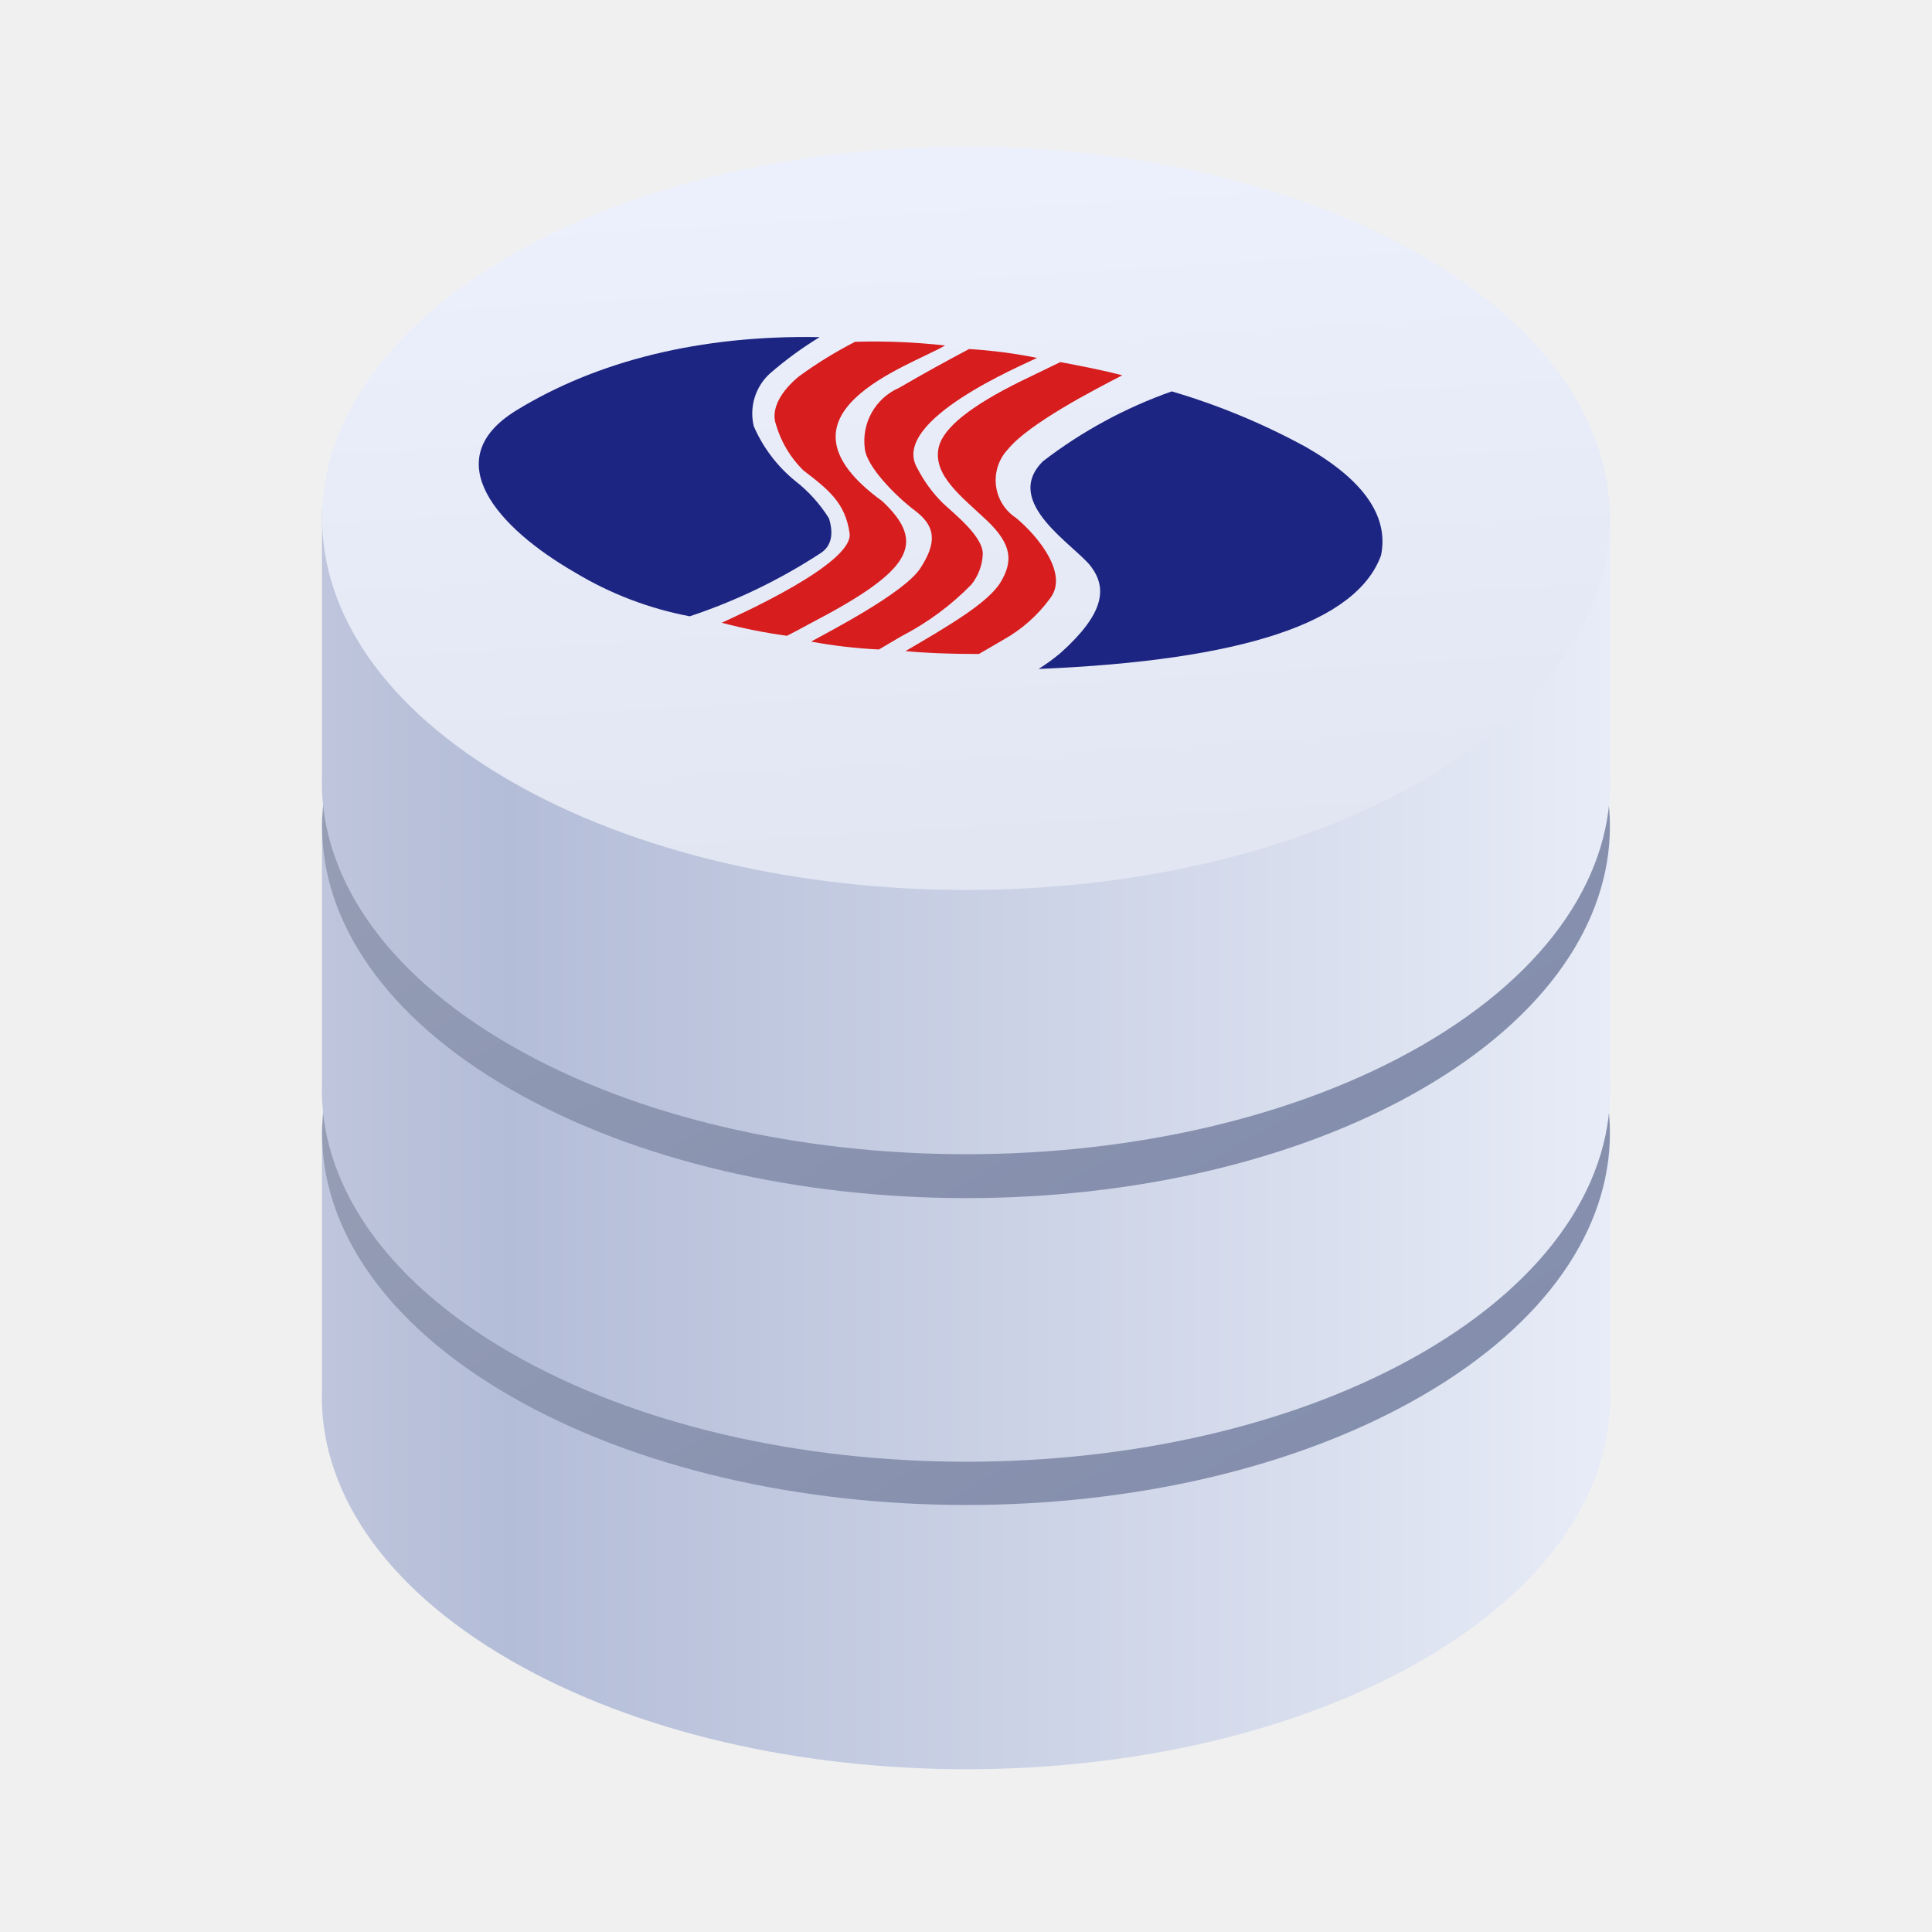
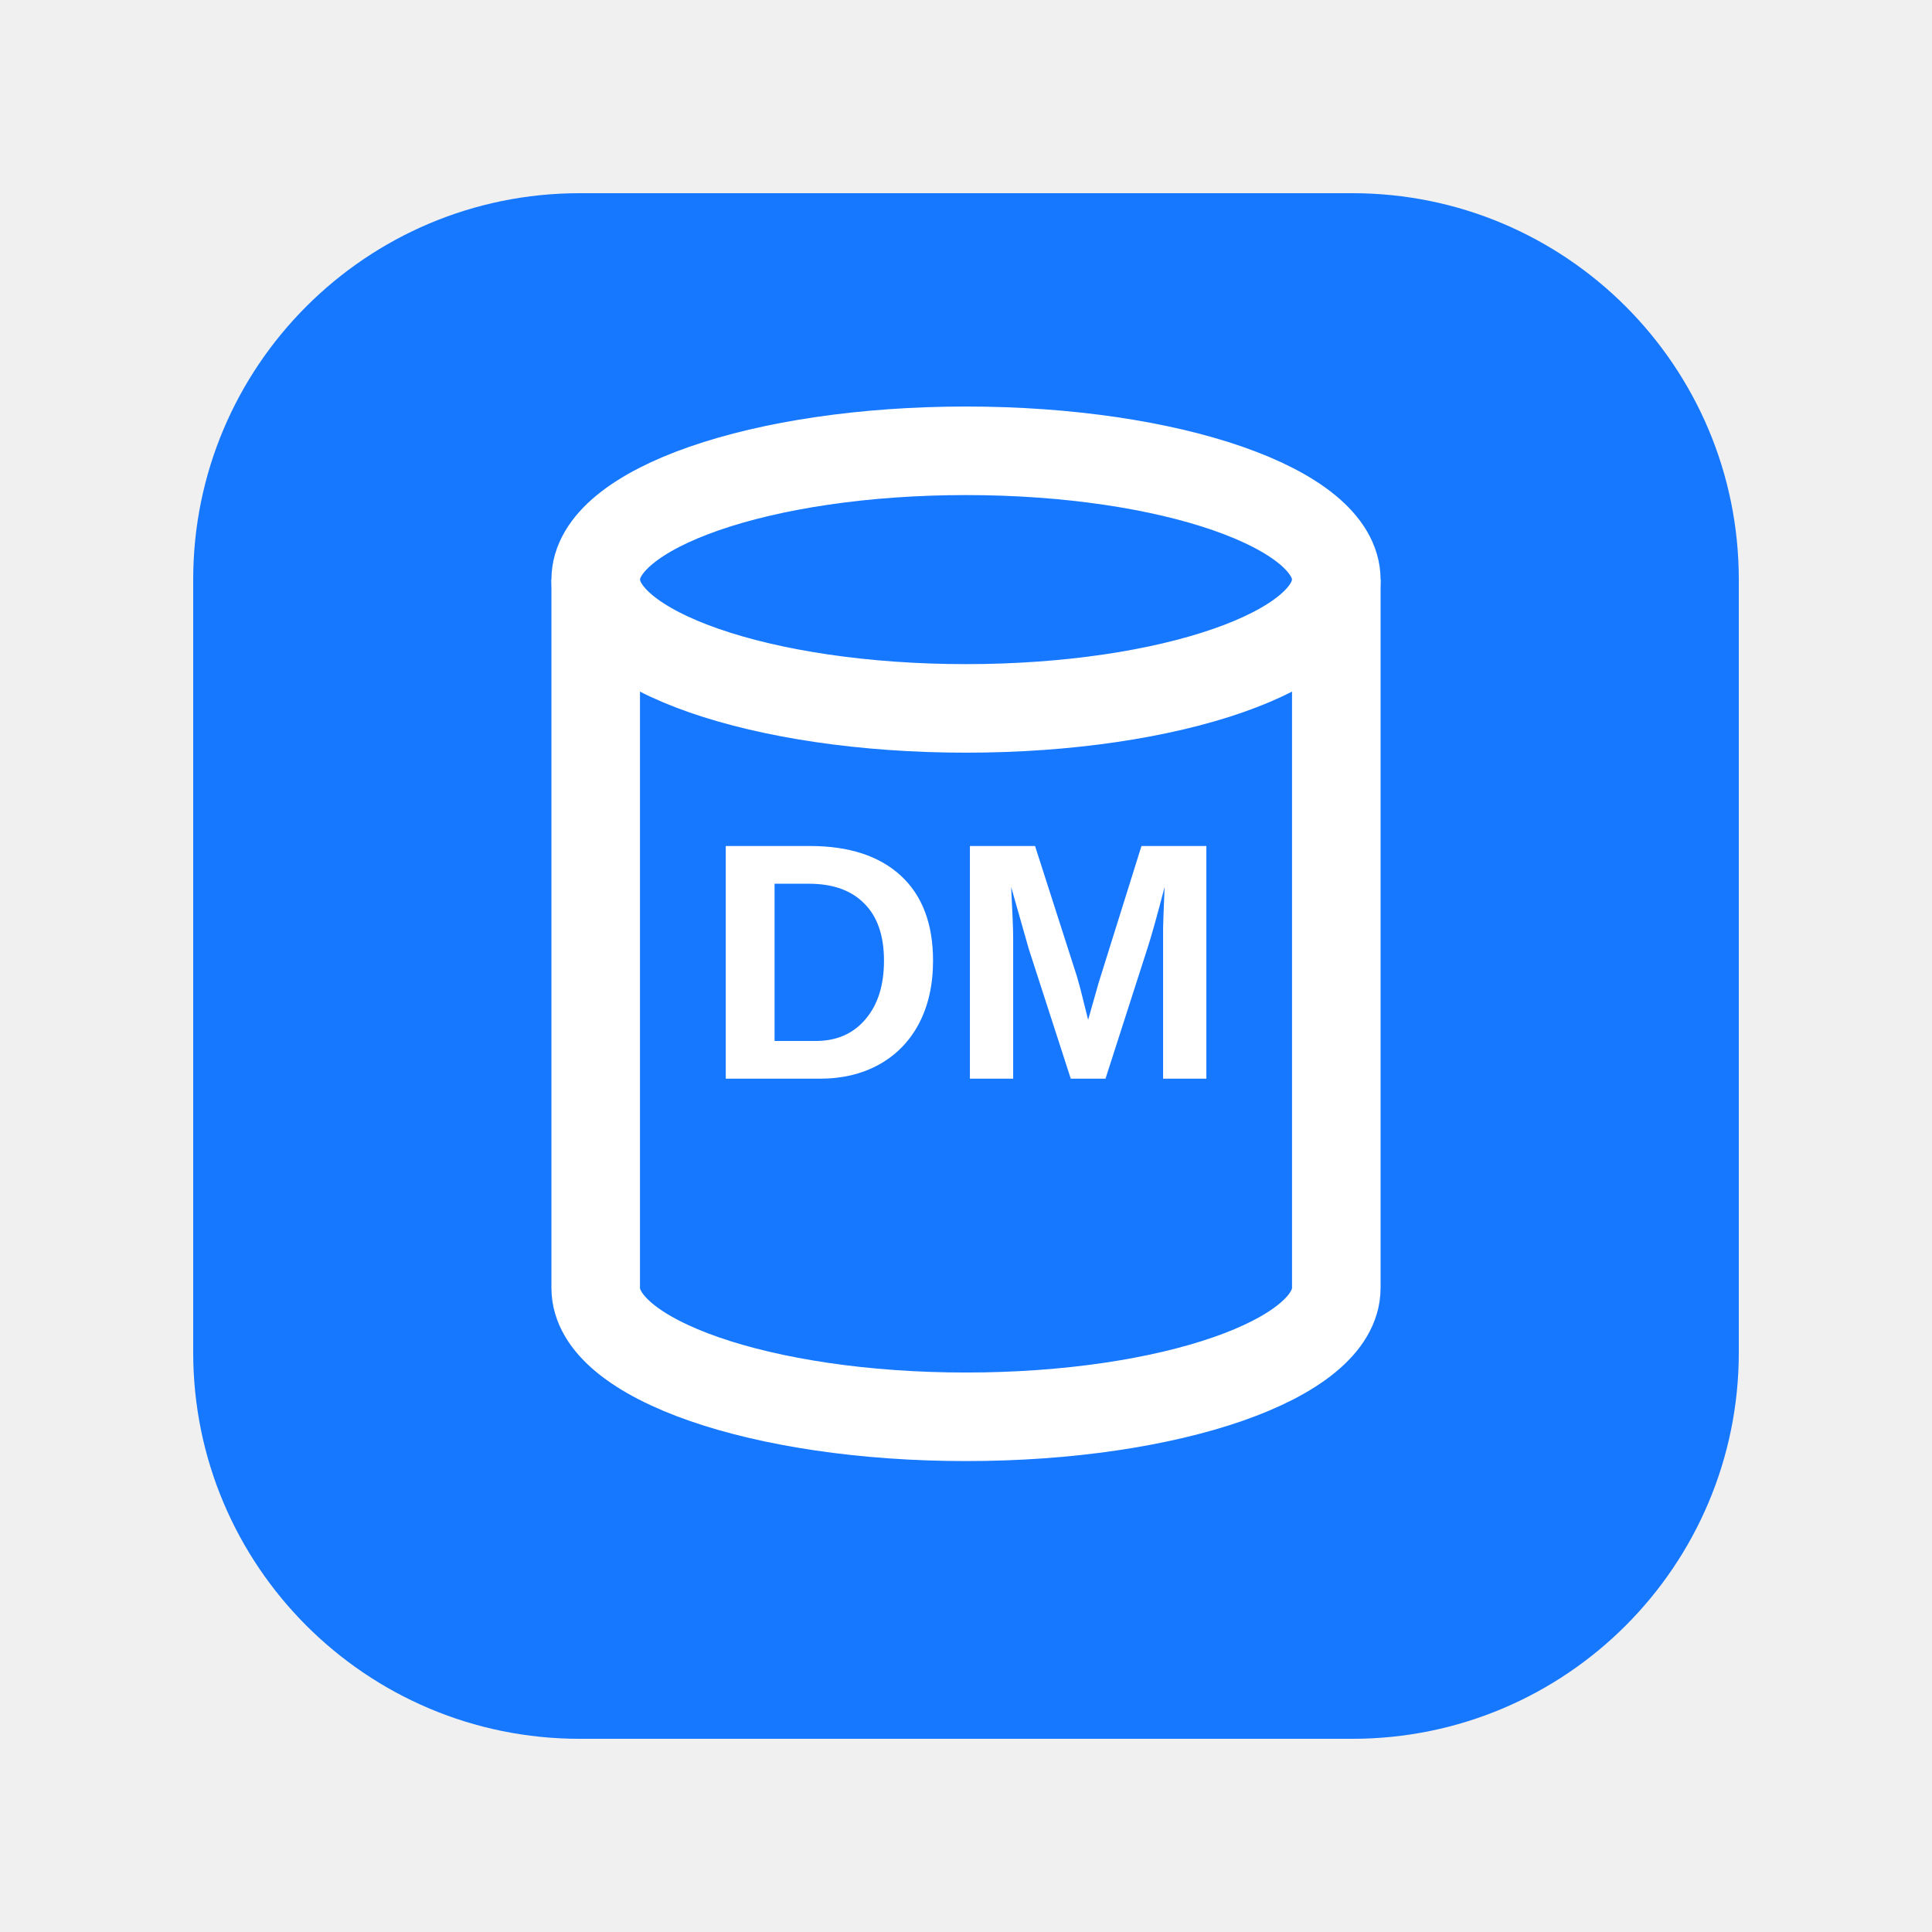
- <svg xmlns="http://www.w3.org/2000/svg" xmlns:xlink="http://www.w3.org/1999/xlink" id="图层_1" data-name="图层 1" viewBox="0 0 120 120">
-   <defs>
-     <style>.cls-1{fill:url(#未命名的渐变_12);}.cls-2{fill:url(#未命名的渐变_13);}.cls-3{fill:url(#未命名的渐变_12-2);}.cls-4{fill:url(#未命名的渐变_13-2);}.cls-5{fill:url(#未命名的渐变_12-3);}.cls-6{fill:url(#未命名的渐变_6);}.cls-7{isolation:isolate;}.cls-8{fill:#1d2582;}.cls-9{fill:#d71d1e;}</style>
-     <linearGradient id="未命名的渐变_12" x1="100" y1="-570.55" x2="20.27" y2="-570.55" gradientTransform="matrix(1, 0, 0, -1, 0, -483.74)" gradientUnits="userSpaceOnUse">
-       <stop offset="0" stop-color="#e8ecf8" />
-       <stop offset="0.22" stop-color="#d9dfee" />
-       <stop offset="0.86" stop-color="#b4bdd8" />
-       <stop offset="1" stop-color="#bec5dc" />
-     </linearGradient>
-     <linearGradient id="未命名的渐变_13" x1="40" y1="-519.49" x2="79.92" y2="-588.64" gradientTransform="matrix(1, 0, 0, -1, 0, -483.74)" gradientUnits="userSpaceOnUse">
-       <stop offset="0" stop-color="#9da4b9" />
-       <stop offset="1" stop-color="#808bab" />
-     </linearGradient>
-     <linearGradient id="未命名的渐变_12-2" x1="100" y1="-551.45" x2="20.27" y2="-551.45" xlink:href="#未命名的渐变_12" />
-     <linearGradient id="未命名的渐变_13-2" x1="40" y1="-500.39" x2="79.92" y2="-569.54" xlink:href="#未命名的渐变_13" />
-     <linearGradient id="未命名的渐变_12-3" x1="100" y1="-532.35" x2="20.27" y2="-532.35" xlink:href="#未命名的渐变_12" />
-     <linearGradient id="未命名的渐变_6" x1="58.45" y1="-490.52" x2="61.55" y2="-541.38" gradientTransform="matrix(1, 0, 0, -1, 0, -483.74)" gradientUnits="userSpaceOnUse">
-       <stop offset="0" stop-color="#edf1fd" />
-       <stop offset="1" stop-color="#e1e5f1" />
-     </linearGradient>
-   </defs>
-   <path class="cls-1" d="M20,86.27h0V69.85H32.87c15.3-8.17,39-8.17,54.26,0H100V86.27h0c.25,6.09-3.65,12.22-11.7,16.87-15.62,9-40.94,9-56.56,0C23.67,98.49,19.77,92.36,20,86.27Z" />
-   <path class="cls-2" d="M31.72,54.06c15.62-9,40.94-9,56.56,0s15.62,23.64,0,32.66-40.94,9-56.56,0S16.1,63.08,31.72,54.06Z" />
-   <path class="cls-3" d="M20,67.17h0V50.74H32.87c15.3-8.16,39-8.16,54.26,0H100V67.17h0c.25,6.09-3.65,12.22-11.7,16.87-15.62,9-40.94,9-56.56,0C23.67,79.39,19.77,73.26,20,67.17Z" />
-   <path class="cls-4" d="M31.72,35c15.62-9,40.94-9,56.56,0s15.62,23.64,0,32.66-40.94,9-56.56,0S16.1,44,31.72,35Z" />
-   <path class="cls-5" d="M20,48.07h0V31.64H32.87c15.3-8.16,39-8.16,54.26,0H100V48.07h0c.25,6.09-3.65,12.22-11.7,16.87-15.62,9-40.94,9-56.56,0C23.67,60.29,19.77,54.16,20,48.07Z" />
-   <path class="cls-6" d="M31.72,15.86c15.62-9,40.94-9,56.56,0s15.62,23.64,0,32.66-40.94,9-56.56,0S16.1,24.88,31.72,15.86Z" />
-   <g class="cls-7">
-     <path class="cls-8" d="M50.91,20.94a22.8,22.8,0,0,0-3.09,2.26,3.36,3.36,0,0,0-1,3.28,9,9,0,0,0,2.57,3.39,8.91,8.91,0,0,1,2.1,2.33c.31,1,.13,1.73-.51,2.15a35,35,0,0,1-8.14,3.93,21.61,21.61,0,0,1-7.14-2.73c-4.75-2.74-8.62-7-3.63-10.06S43.47,20.8,50.91,20.94Z" />
-     <path class="cls-9" d="M58.7,21.46c-2.25,1.31-11.39,4.24-3.9,9.67,2.81,2.64,1.78,4.33-4.43,7.57-.49.27-1,.54-1.49.79a33,33,0,0,1-4.05-.81c.9-.42,8.21-3.67,7.94-5.56s-1.31-2.71-2.88-3.91a6.58,6.58,0,0,1-1.69-2.83c-.36-1,.36-2.13,1.42-3a26.28,26.28,0,0,1,3.49-2.15A39.21,39.21,0,0,1,58.7,21.46Z" />
-     <path class="cls-9" d="M64.41,22.23c-.88.45-9.17,3.89-7.44,6.84a8.56,8.56,0,0,0,1.57,2.16c.66.63,2.57,2.11,2.5,3.22a3.23,3.23,0,0,1-.7,1.85A16.83,16.83,0,0,1,56,39.51l-1.41.83a30.86,30.86,0,0,1-4.21-.49c1-.56,5.77-3,6.78-4.55s1-2.58-.31-3.57-3-2.76-3.13-3.83a3.61,3.61,0,0,1,2.14-3.82c1.46-.85,2.91-1.65,4.33-2.4A30.53,30.53,0,0,1,64.41,22.23Z" />
-     <path class="cls-9" d="M69.71,23.31c-1.71.88-5.81,3-7.1,4.59a2.8,2.8,0,0,0,.5,4.27c1.37,1.14,3.29,3.49,2.11,5a9.07,9.07,0,0,1-2.89,2.56l-1.53.89q-2.73,0-4.56-.18c2.64-1.54,5.14-3,5.91-4.28s.72-2.33-.83-3.81-3.45-2.84-3-4.63c.33-1.19,2-2.51,5-4l2.54-1.23C67.24,22.75,68.51,23,69.71,23.31Z" />
-     <path class="cls-8" d="M81.14,27.78q5.37,3.09,4.64,6.71-2.27,6.27-21.27,7.06a12.29,12.29,0,0,0,1.37-1c2.71-2.43,2.89-4,1.9-5.34s-5.58-4-3-6.56a28.86,28.86,0,0,1,8-4.34A42.14,42.14,0,0,1,81.14,27.78Z" />
+ <svg xmlns="http://www.w3.org/2000/svg" viewBox="0 0 120 120">
+   <rect x="12" y="12" width="96" height="96" rx="24" fill="#1677FF" />
+   <g fill="none" stroke="#fff" stroke-width="5.5">
+     <ellipse cx="60" cy="36" rx="23" ry="8" />
+     <path d="M37 36 V80 A23 8 0 0 0 83 80 V36" />
  </g>
+   <text x="60" y="67" text-anchor="middle" font-size="21" font-weight="700" fill="#fff" font-family="Arial,Helvetica,sans-serif">DM</text>
</svg>
